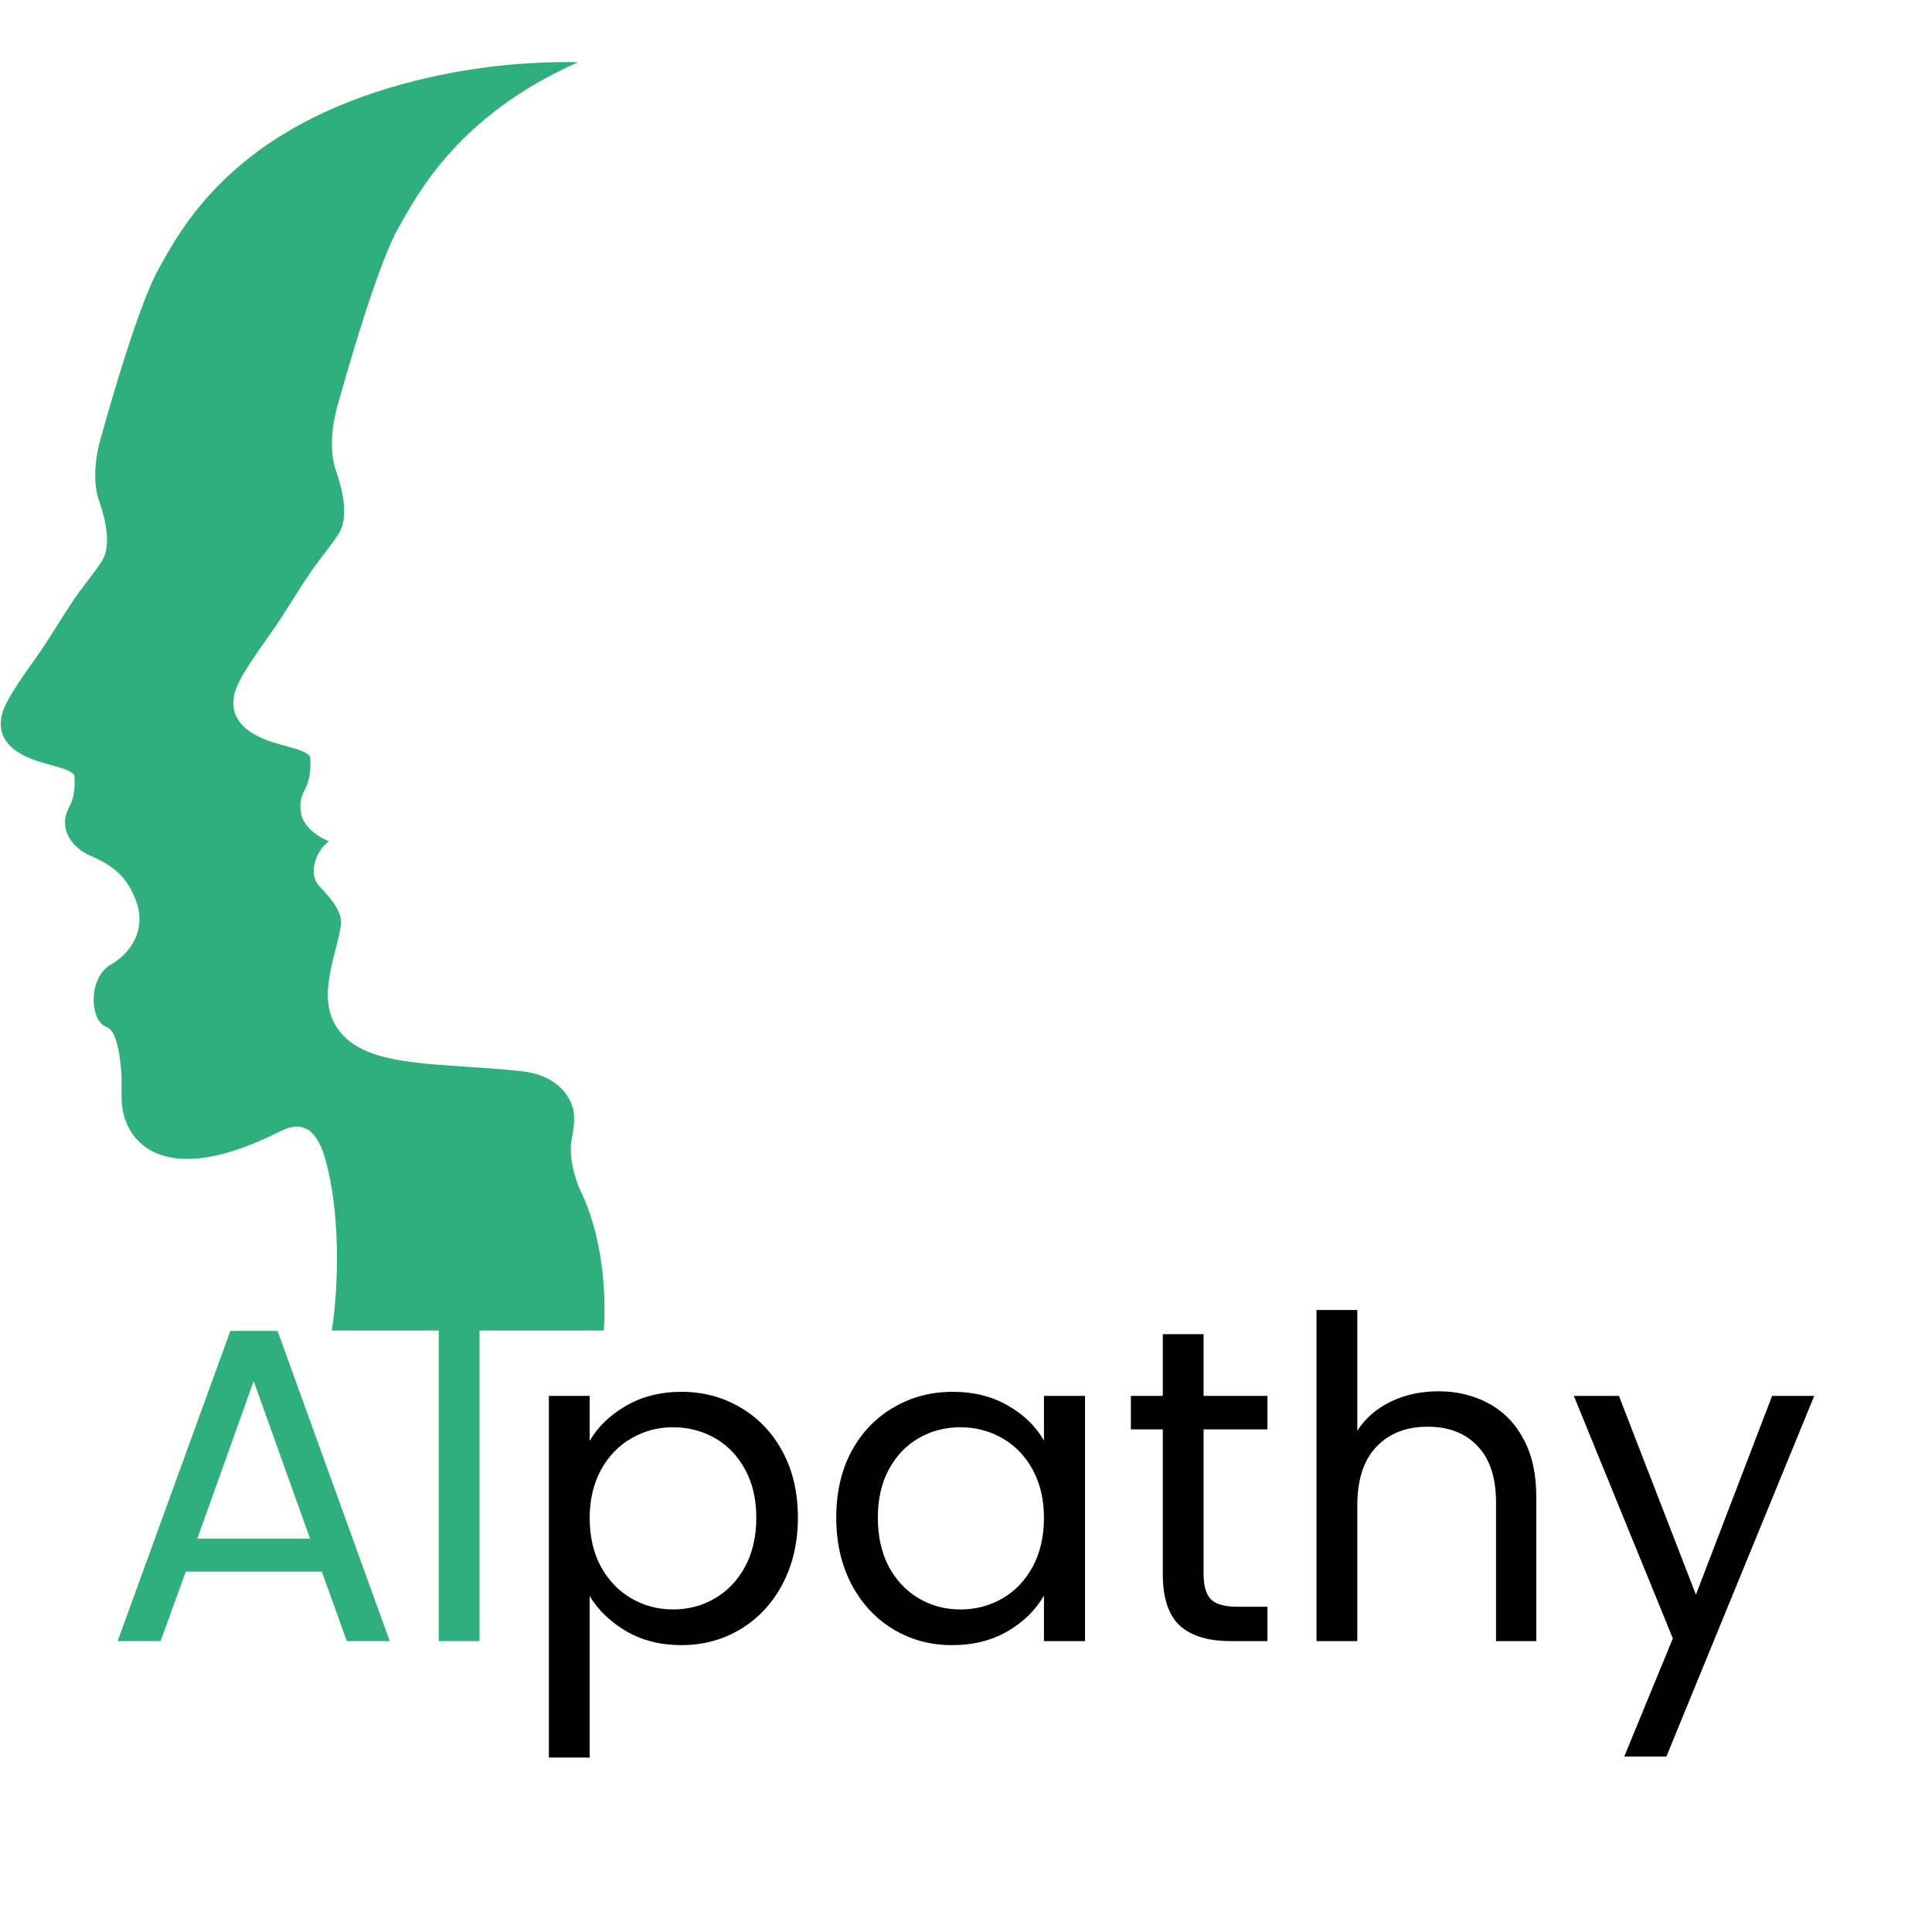
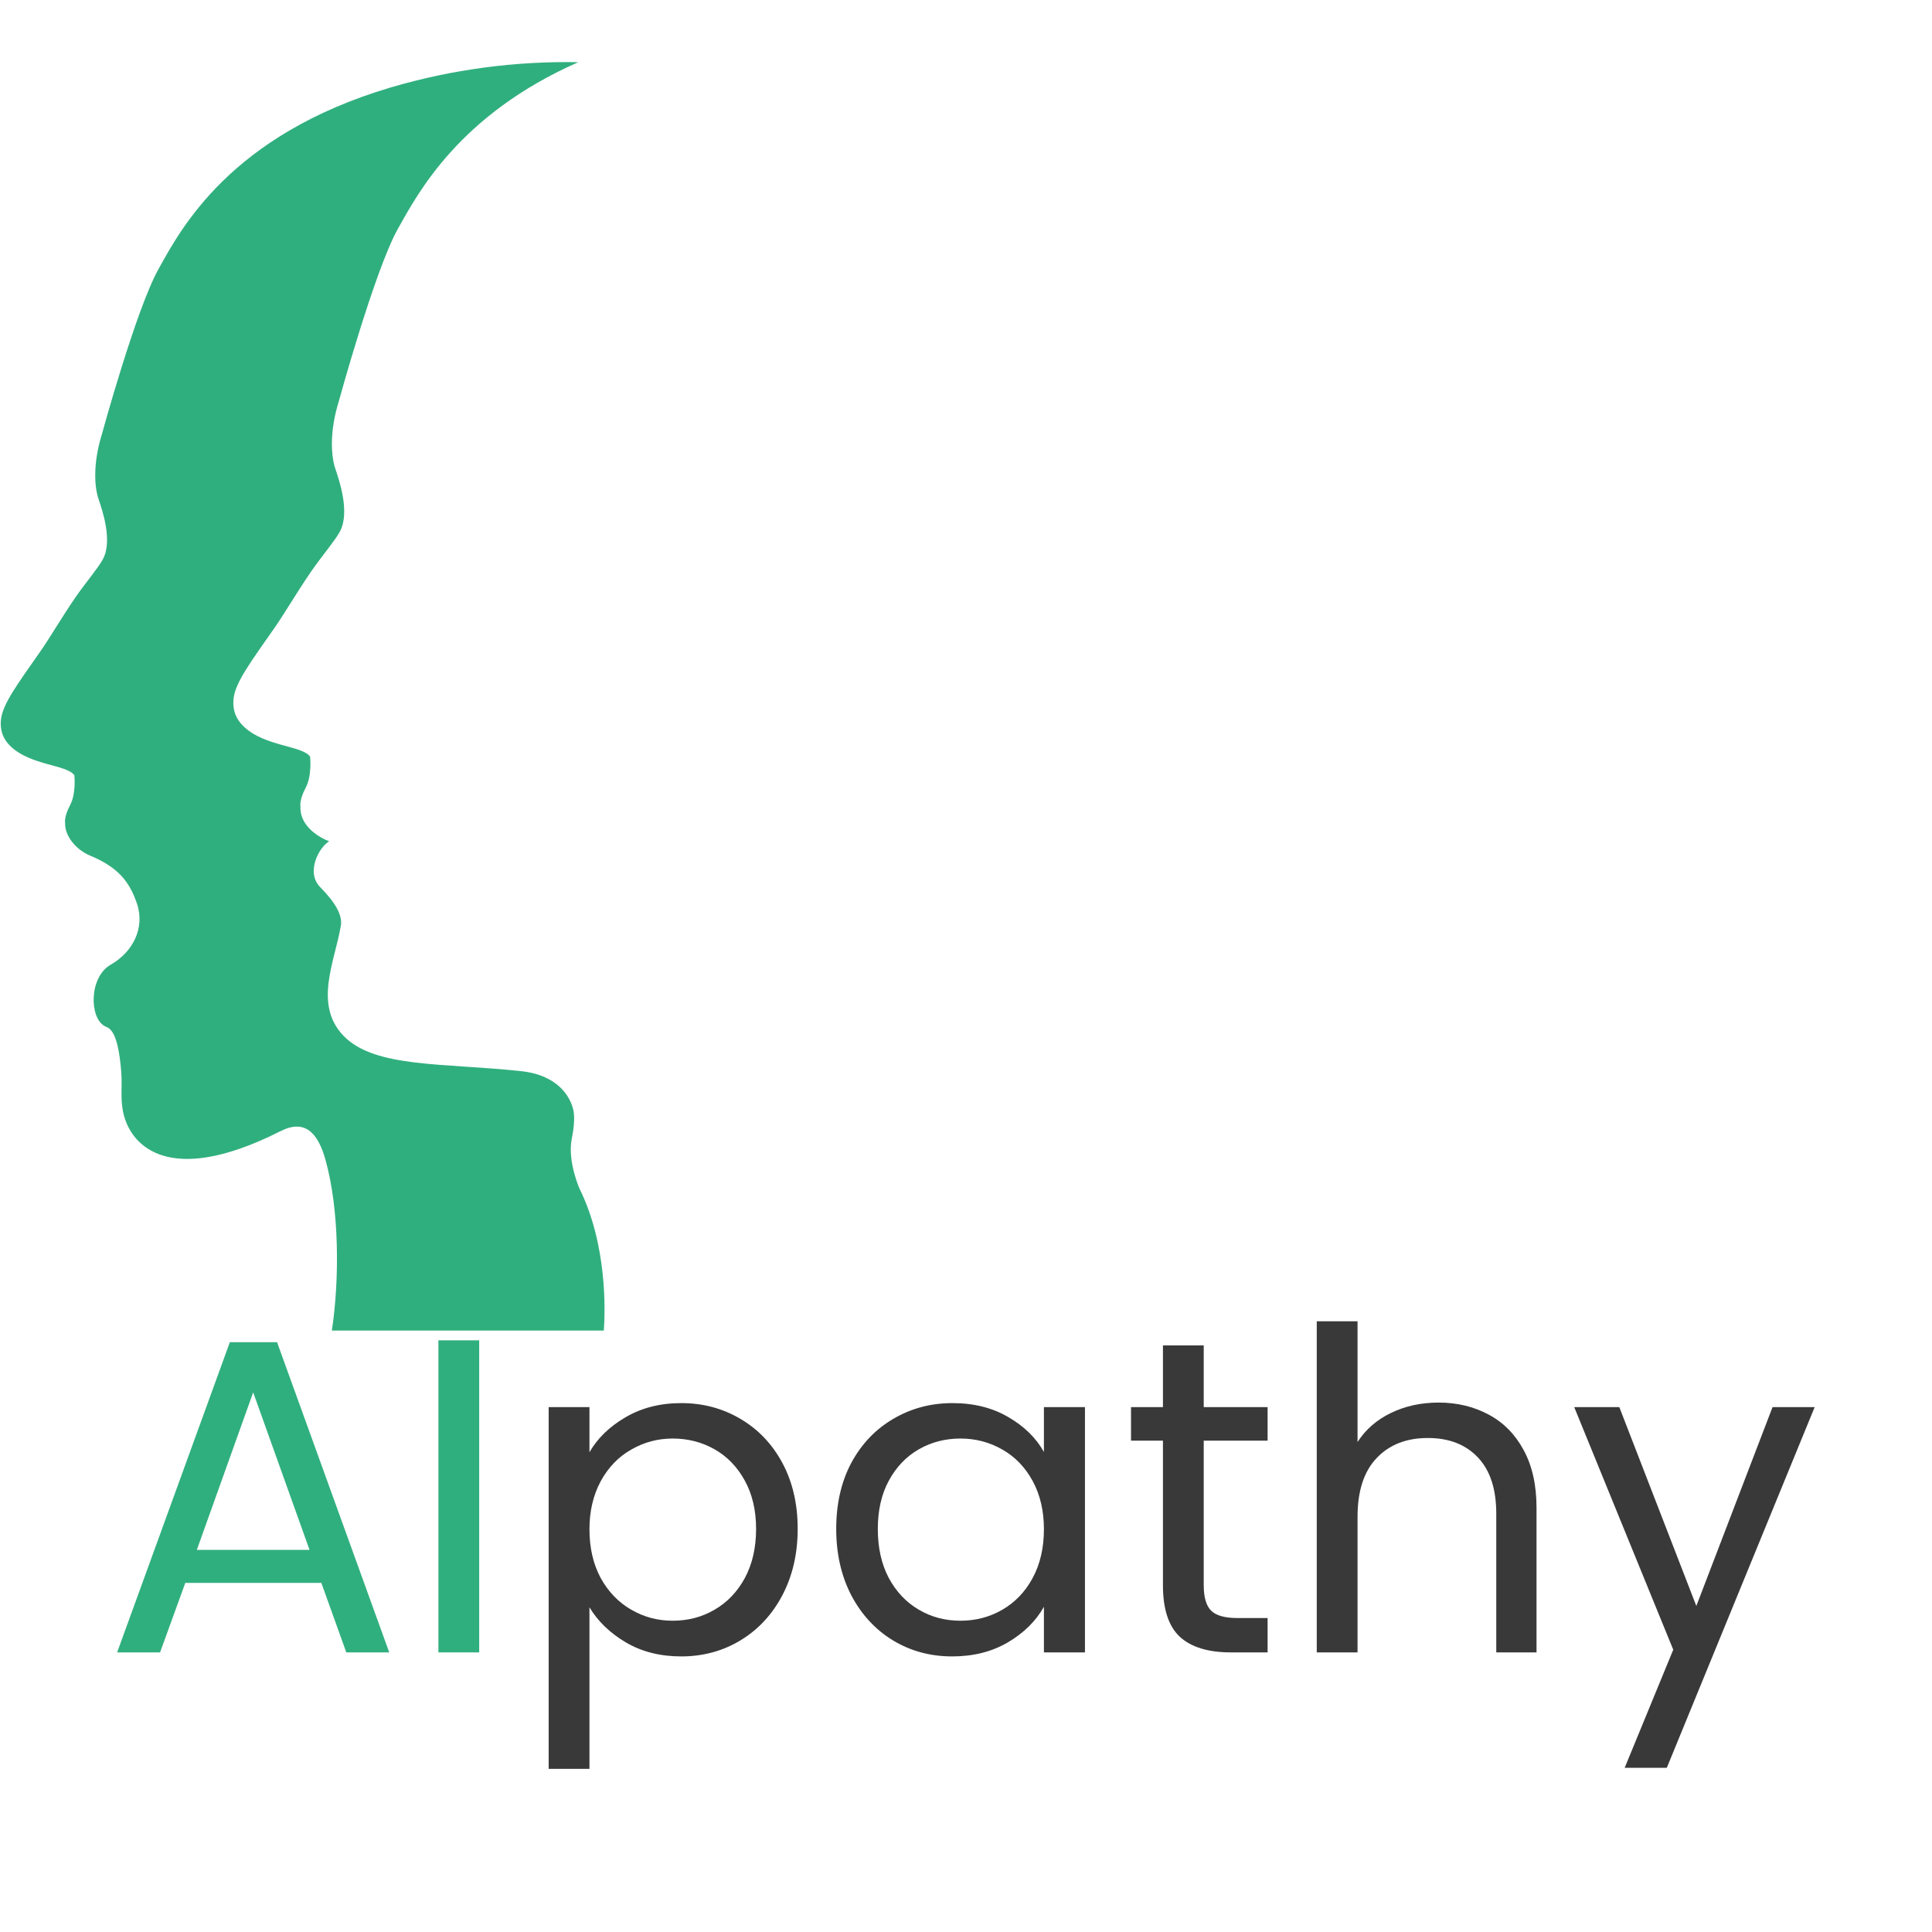
<svg xmlns="http://www.w3.org/2000/svg" width="150" zoomAndPan="magnify" viewBox="0 0 112.5 112.5" height="150" preserveAspectRatio="xMidYMid meet" version="1.2">
  <defs>
-     <clipPath id="73756a34d3">
+     <clipPath id="0f6b15af29">
      <path d="M 0 3.555 L 35.84 3.555 L 35.84 77.477 L 0 77.477 Z M 0 3.555 " />
    </clipPath>
  </defs>
-   <g id="6956e2a115">
-     <g clip-rule="nonzero" clip-path="url(#73756a34d3)">
+   <g id="5a20b1b476">
+     <g clip-rule="nonzero" clip-path="url(#0f6b15af29)">
      <path style=" stroke:none;fill-rule:evenodd;fill:#30af7e;fill-opacity:1;" d="M 35.16 77.477 L 19.324 77.477 C 19.77 74.535 19.77 70.445 18.949 67.523 C 18.516 65.984 17.773 65.141 16.336 65.867 C 9.59 69.273 7.82 66.375 7.426 65.531 C 6.91 64.43 7.141 63.418 7.062 62.438 C 6.863 59.875 6.324 59.871 6.109 59.758 C 5.195 59.285 5.172 56.898 6.449 56.172 C 7.727 55.441 8.457 54.047 7.973 52.609 C 7.543 51.359 6.906 50.512 5.242 49.82 C 4.363 49.449 3.793 48.641 3.793 47.996 C 3.793 47.973 3.793 47.957 3.793 47.934 C 3.793 47.934 3.707 47.586 4.082 46.883 C 4.449 46.191 4.328 45.137 4.328 45.137 C 3.863 44.523 1.824 44.574 0.652 43.492 C 0.082 42.957 0.008 42.398 0.055 41.918 C 0.141 41.004 1.039 39.809 2.34 37.945 C 2.852 37.219 3.594 35.949 4.402 34.77 C 4.996 33.914 5.699 33.098 5.98 32.582 C 6.59 31.5 5.934 29.637 5.734 29.051 C 5.516 28.406 5.387 27.059 5.926 25.309 C 5.926 25.309 7.918 18.02 9.223 15.68 C 10.527 13.332 13.395 7.867 22.758 5.09 C 26.348 4.031 30.055 3.555 33.672 3.621 C 26.734 6.684 24.34 11.234 23.156 13.348 C 21.805 15.785 19.723 23.387 19.723 23.387 C 19.16 25.211 19.297 26.613 19.523 27.285 C 19.73 27.895 20.414 29.84 19.781 30.973 C 19.484 31.512 18.758 32.359 18.137 33.25 C 17.293 34.477 16.512 35.812 15.984 36.562 C 14.629 38.504 13.691 39.746 13.598 40.699 C 13.551 41.199 13.633 41.785 14.227 42.336 C 15.445 43.469 17.574 43.41 18.055 44.055 C 18.055 44.055 18.184 45.148 17.797 45.875 C 17.41 46.609 17.496 46.965 17.496 46.965 C 17.438 48.383 19.168 48.988 19.168 48.988 C 18.582 49.328 17.789 50.785 18.645 51.66 C 19.508 52.527 19.953 53.285 19.848 53.898 C 19.508 55.961 18.242 58.48 20 60.312 C 21.82 62.203 25.836 61.883 30.359 62.375 C 32.043 62.551 33.062 63.434 33.367 64.559 C 33.52 65.121 33.367 65.938 33.285 66.363 C 33.051 67.648 33.742 69.207 33.742 69.207 C 35.379 72.52 35.238 76.402 35.16 77.477 Z M 35.16 77.477 " />
    </g>
    <g style="fill:#30af7e;fill-opacity:1;">
-       <g transform="translate(5.990505, 95.56152)">
+       <g transform="translate(5.961786, 96.21843)">
        <path style="stroke:none" d="M 12.75 -4.047 L 4.828 -4.047 L 3.359 0 L 0.859 0 L 7.422 -18.062 L 10.172 -18.062 L 16.703 0 L 14.203 0 Z M 12.062 -5.969 L 8.781 -15.141 L 5.5 -5.969 Z M 12.062 -5.969 " />
      </g>
    </g>
    <g style="fill:#30af7e;fill-opacity:1;">
-       <g transform="translate(23.54697, 95.56152)">
+       <g transform="translate(23.52877, 96.21843)">
        <path style="stroke:none" d="M 4.375 -18.172 L 4.375 0 L 2 0 L 2 -18.172 Z M 4.375 -18.172 " />
      </g>
    </g>
-     <g style="fill:#000000;fill-opacity:1;">
-       <g transform="translate(29.96167, 95.56152)">
+     <g style="fill:#393939;fill-opacity:1;">
+       <g transform="translate(29.94892, 96.21843)">
        <path style="stroke:none" d="M 4.375 -11.656 C 4.844 -12.469 5.539 -13.145 6.469 -13.688 C 7.406 -14.238 8.488 -14.516 9.719 -14.516 C 10.988 -14.516 12.141 -14.207 13.172 -13.594 C 14.203 -12.988 15.016 -12.133 15.609 -11.031 C 16.203 -9.926 16.5 -8.645 16.5 -7.188 C 16.5 -5.75 16.203 -4.461 15.609 -3.328 C 15.016 -2.203 14.203 -1.328 13.172 -0.703 C 12.141 -0.078 10.988 0.234 9.719 0.234 C 8.5 0.234 7.426 -0.035 6.5 -0.578 C 5.57 -1.129 4.863 -1.812 4.375 -2.625 L 4.375 6.781 L 2 6.781 L 2 -14.281 L 4.375 -14.281 Z M 14.078 -7.188 C 14.078 -8.27 13.859 -9.207 13.422 -10 C 12.984 -10.801 12.395 -11.41 11.656 -11.828 C 10.926 -12.242 10.113 -12.453 9.219 -12.453 C 8.352 -12.453 7.551 -12.238 6.812 -11.812 C 6.07 -11.395 5.477 -10.781 5.031 -9.969 C 4.594 -9.156 4.375 -8.223 4.375 -7.172 C 4.375 -6.086 4.594 -5.141 5.031 -4.328 C 5.477 -3.523 6.07 -2.91 6.812 -2.484 C 7.551 -2.055 8.352 -1.844 9.219 -1.844 C 10.113 -1.844 10.926 -2.055 11.656 -2.484 C 12.395 -2.91 12.984 -3.523 13.422 -4.328 C 13.859 -5.141 14.078 -6.094 14.078 -7.188 Z M 14.078 -7.188 " />
      </g>
    </g>
-     <g style="fill:#000000;fill-opacity:1;">
-       <g transform="translate(47.57024, 95.56152)">
+     <g style="fill:#393939;fill-opacity:1;">
+       <g transform="translate(47.56804, 96.21843)">
        <path style="stroke:none" d="M 1.125 -7.188 C 1.125 -8.645 1.414 -9.926 2 -11.031 C 2.594 -12.133 3.406 -12.988 4.438 -13.594 C 5.477 -14.207 6.629 -14.516 7.891 -14.516 C 9.141 -14.516 10.223 -14.242 11.141 -13.703 C 12.066 -13.172 12.758 -12.492 13.219 -11.672 L 13.219 -14.281 L 15.609 -14.281 L 15.609 0 L 13.219 0 L 13.219 -2.656 C 12.75 -1.82 12.047 -1.129 11.109 -0.578 C 10.18 -0.035 9.102 0.234 7.875 0.234 C 6.602 0.234 5.453 -0.078 4.422 -0.703 C 3.398 -1.328 2.594 -2.203 2 -3.328 C 1.414 -4.461 1.125 -5.75 1.125 -7.188 Z M 13.219 -7.172 C 13.219 -8.242 13 -9.18 12.562 -9.984 C 12.125 -10.785 11.535 -11.395 10.797 -11.812 C 10.055 -12.238 9.242 -12.453 8.359 -12.453 C 7.473 -12.453 6.664 -12.242 5.938 -11.828 C 5.207 -11.41 4.625 -10.801 4.188 -10 C 3.758 -9.207 3.547 -8.27 3.547 -7.188 C 3.547 -6.094 3.758 -5.141 4.188 -4.328 C 4.625 -3.523 5.207 -2.91 5.938 -2.484 C 6.664 -2.055 7.473 -1.844 8.359 -1.844 C 9.242 -1.844 10.055 -2.055 10.797 -2.484 C 11.535 -2.91 12.125 -3.523 12.562 -4.328 C 13 -5.141 13.219 -6.086 13.219 -7.172 Z M 13.219 -7.172 " />
      </g>
    </g>
-     <g style="fill:#000000;fill-opacity:1;">
-       <g transform="translate(65.17882, 95.56152)">
+     <g style="fill:#393939;fill-opacity:1;">
+       <g transform="translate(65.18715, 96.21843)">
        <path style="stroke:none" d="M 4.906 -12.328 L 4.906 -3.906 C 4.906 -3.207 5.051 -2.711 5.344 -2.422 C 5.633 -2.141 6.145 -2 6.875 -2 L 8.625 -2 L 8.625 0 L 6.484 0 C 5.172 0 4.18 -0.301 3.516 -0.906 C 2.859 -1.52 2.531 -2.52 2.531 -3.906 L 2.531 -12.328 L 0.672 -12.328 L 0.672 -14.281 L 2.531 -14.281 L 2.531 -17.875 L 4.906 -17.875 L 4.906 -14.281 L 8.625 -14.281 L 8.625 -12.328 Z M 4.906 -12.328 " />
      </g>
    </g>
-     <g style="fill:#000000;fill-opacity:1;">
-       <g transform="translate(74.66036, 95.56152)">
+     <g style="fill:#393939;fill-opacity:1;">
+       <g transform="translate(74.67436, 96.21843)">
        <path style="stroke:none" d="M 9.094 -14.547 C 10.176 -14.547 11.148 -14.312 12.016 -13.844 C 12.879 -13.383 13.555 -12.695 14.047 -11.781 C 14.547 -10.863 14.797 -9.742 14.797 -8.422 L 14.797 0 L 12.453 0 L 12.453 -8.078 C 12.453 -9.504 12.098 -10.594 11.391 -11.344 C 10.68 -12.102 9.707 -12.484 8.469 -12.484 C 7.219 -12.484 6.223 -12.094 5.484 -11.312 C 4.742 -10.531 4.375 -9.391 4.375 -7.891 L 4.375 0 L 2 0 L 2 -19.281 L 4.375 -19.281 L 4.375 -12.25 C 4.844 -12.977 5.488 -13.539 6.312 -13.938 C 7.145 -14.344 8.07 -14.547 9.094 -14.547 Z M 9.094 -14.547 " />
      </g>
    </g>
-     <g style="fill:#000000;fill-opacity:1;">
-       <g transform="translate(91.33119, 95.56152)">
+     <g style="fill:#393939;fill-opacity:1;">
+       <g transform="translate(91.35517, 96.21843)">
        <path style="stroke:none" d="M 14.312 -14.281 L 5.703 6.719 L 3.25 6.719 L 6.078 -0.156 L 0.312 -14.281 L 2.938 -14.281 L 7.422 -2.703 L 11.859 -14.281 Z M 14.312 -14.281 " />
      </g>
    </g>
  </g>
</svg>
